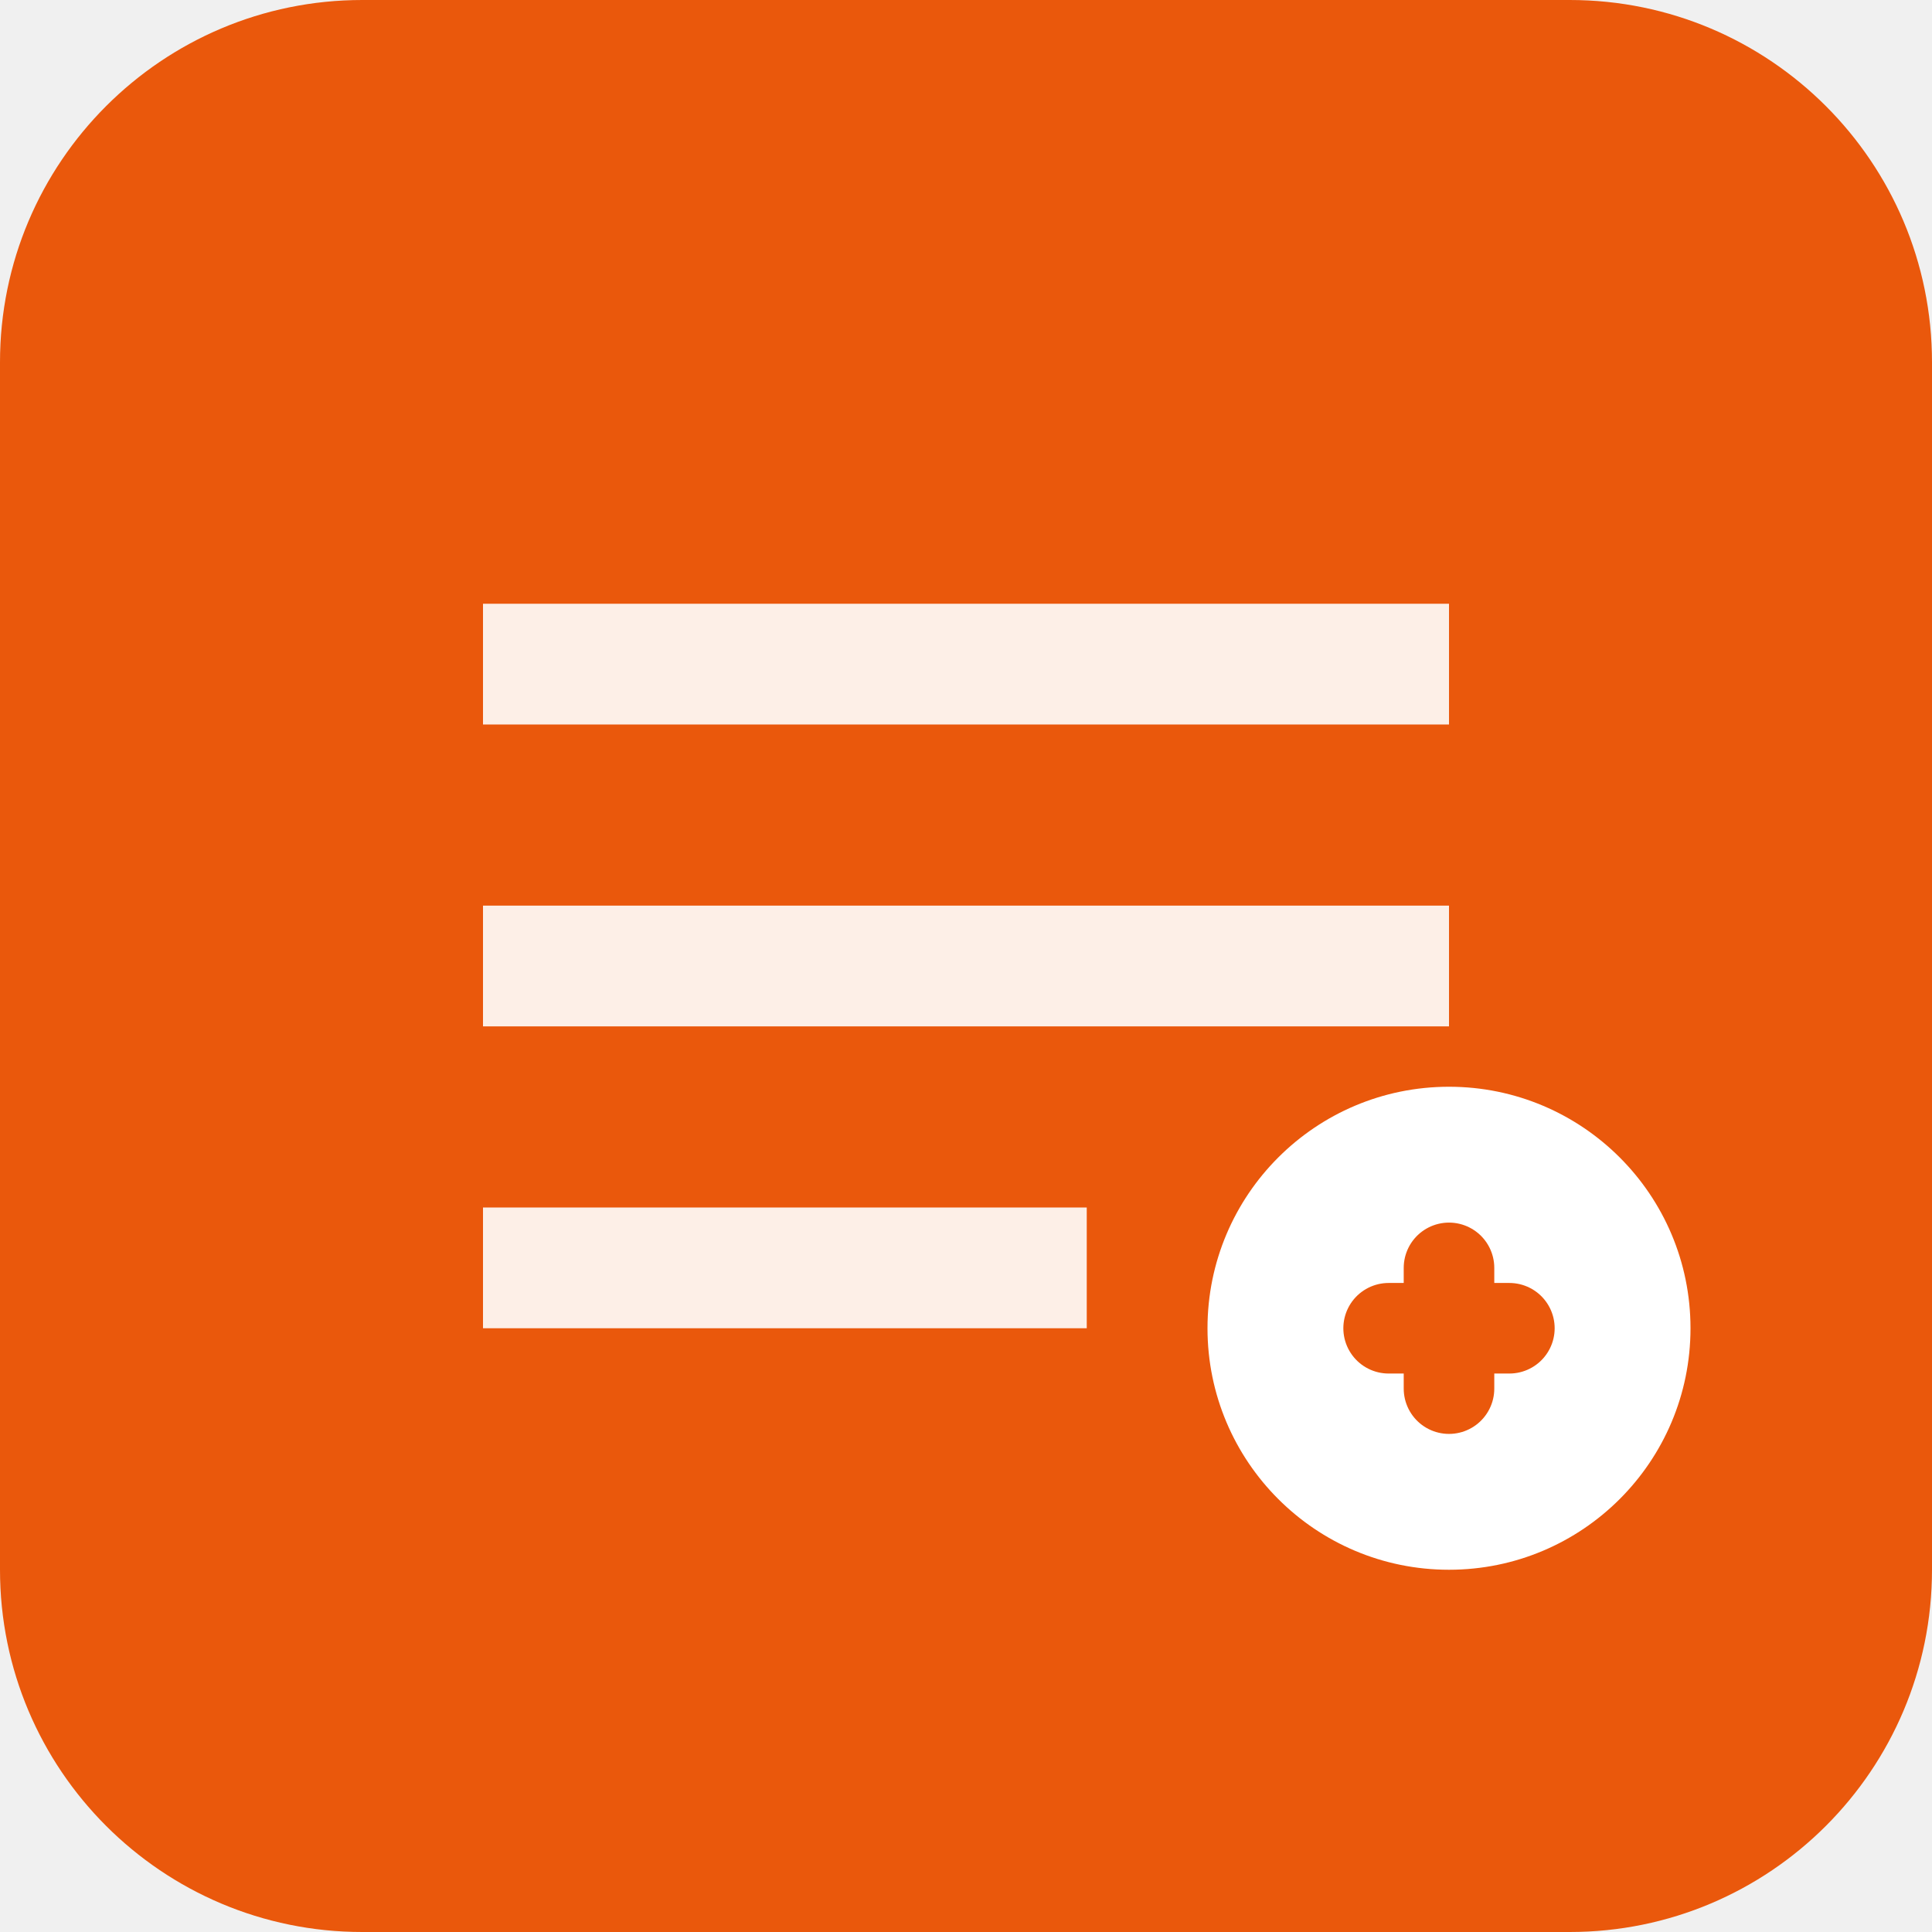
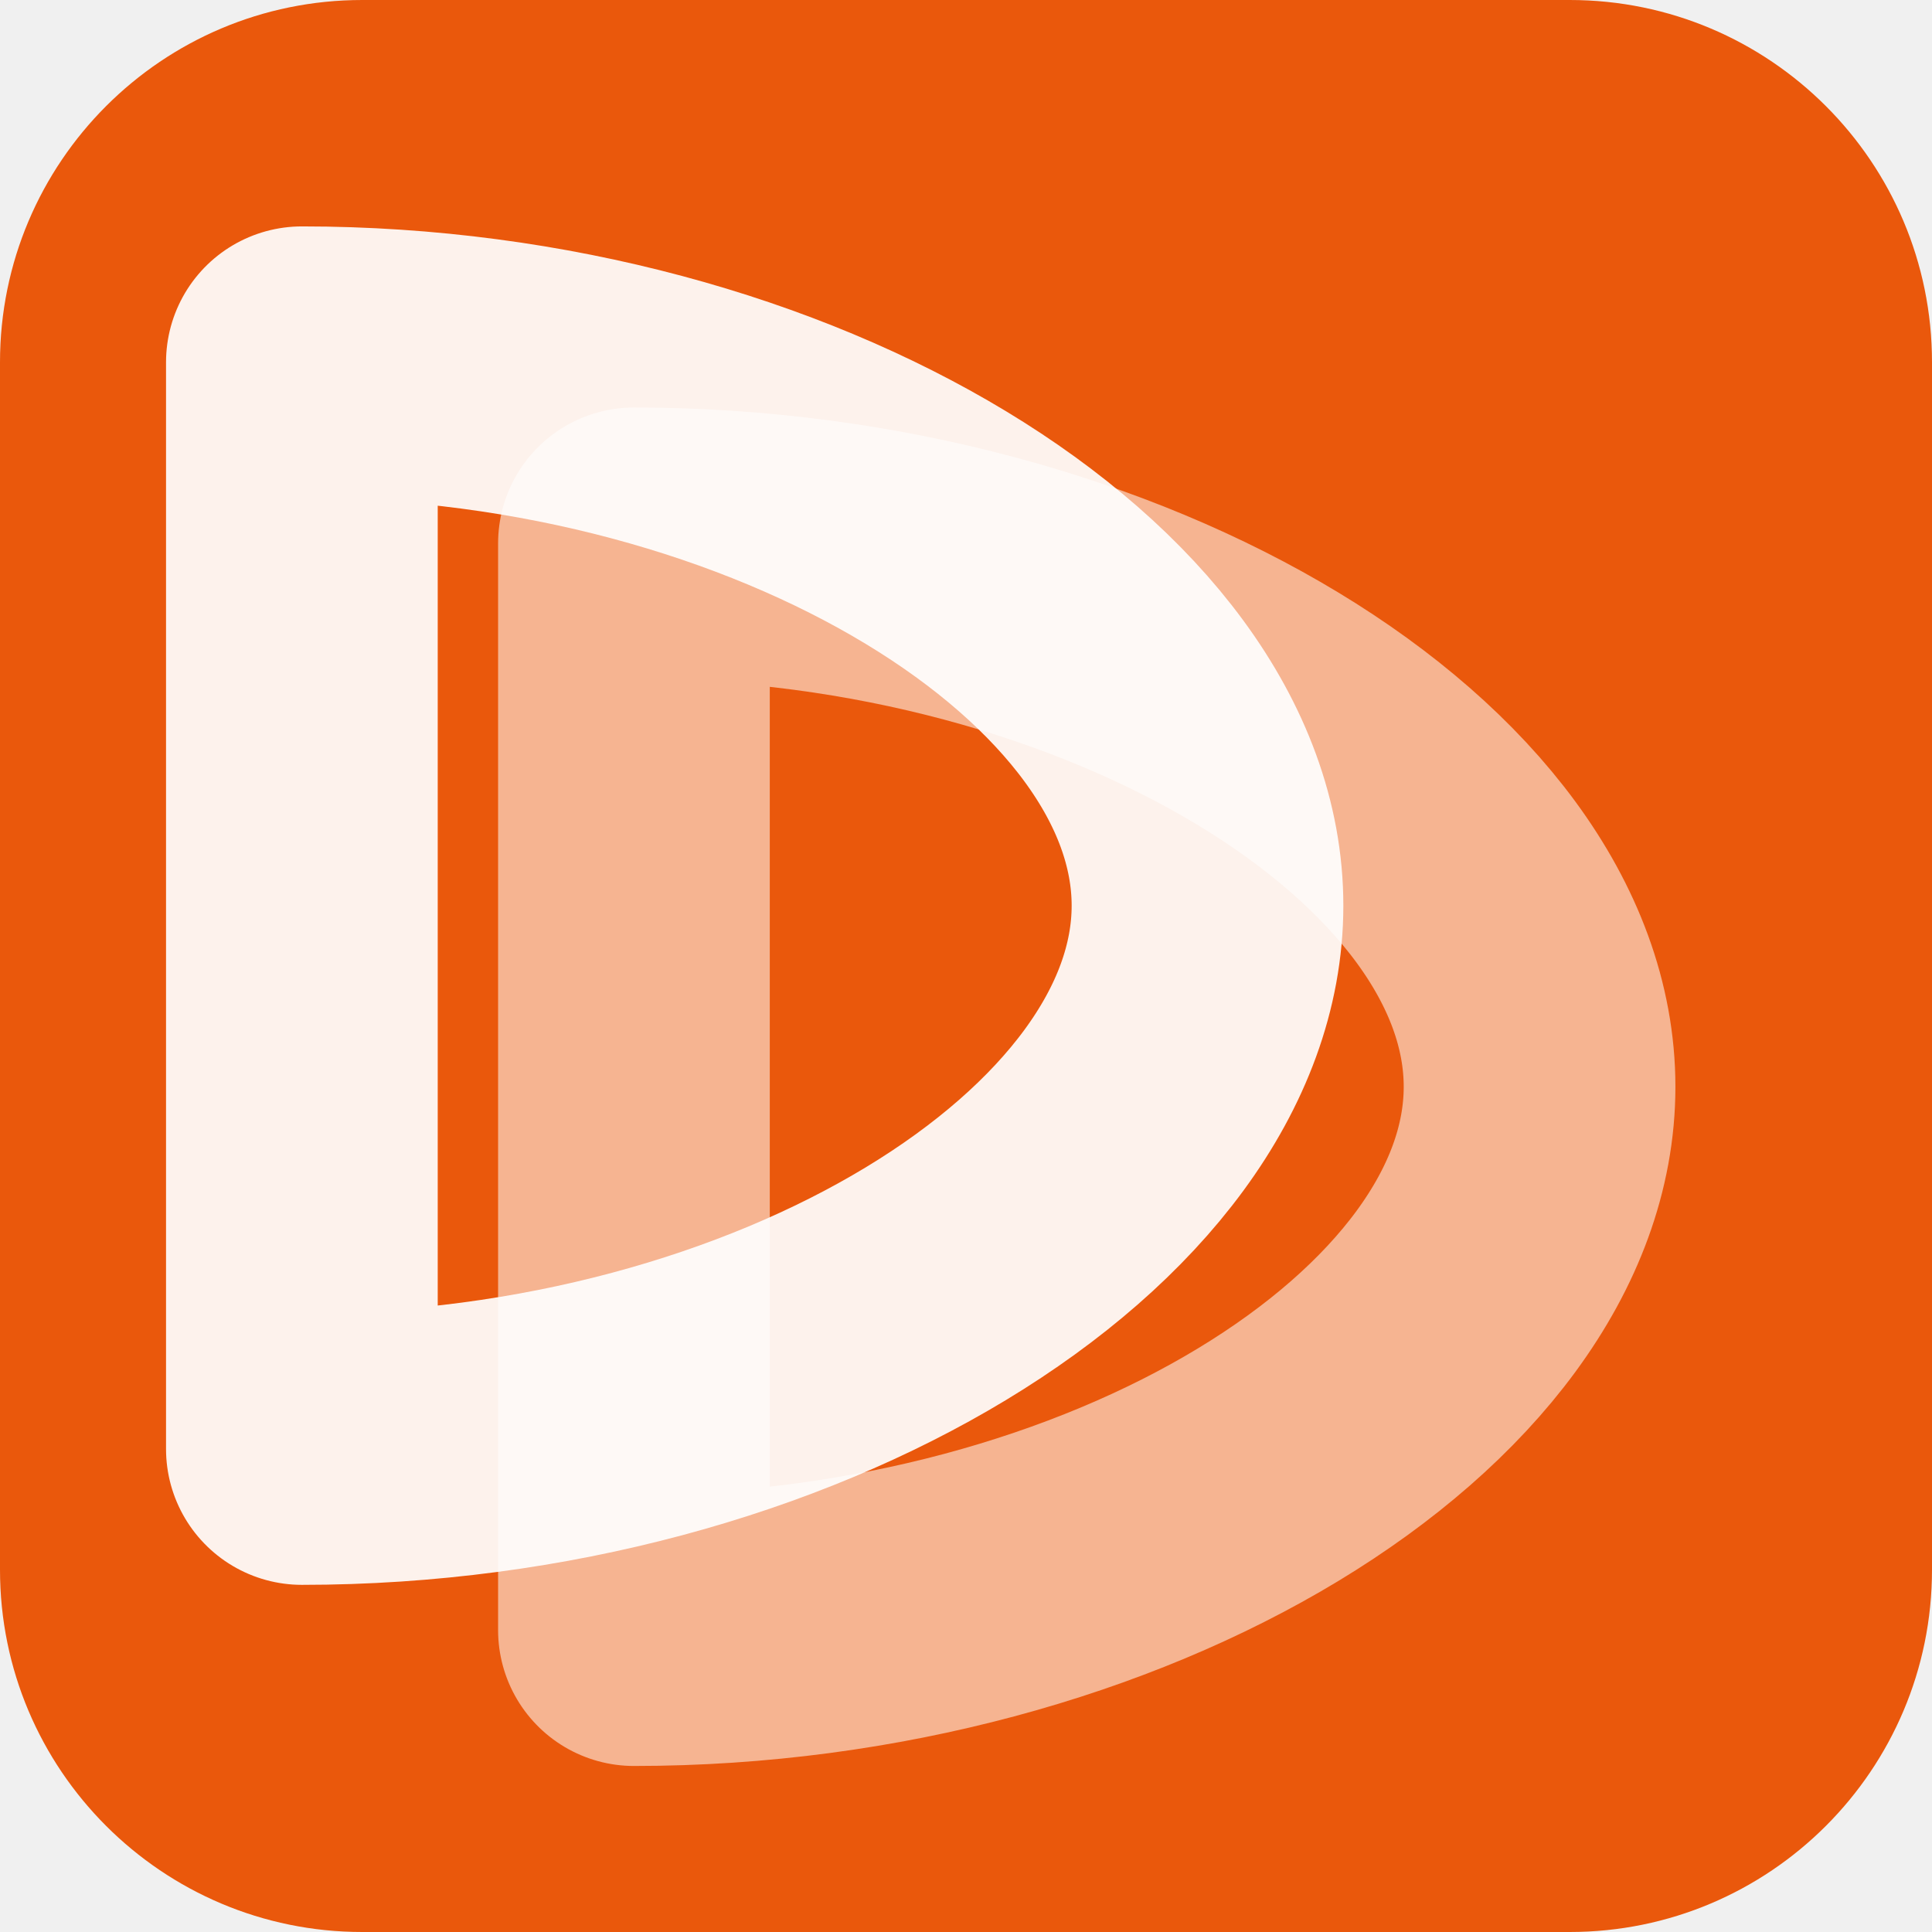
<svg xmlns="http://www.w3.org/2000/svg" viewBox="0 0 32 32" fill="none">
  <rect width="32" height="32" rx="6" fill="#ea580c" />
-   <path d="M8 10h16v2H8zm0 5h16v2H8zm0 5h10v2H8z" fill="#fff" opacity="0.9" />
-   <circle cx="24" cy="22" r="4" fill="#fff" />
-   <path d="M23 22h2m-1-1v2" stroke="#ea580c" stroke-width="1.5" stroke-linecap="round" />
+   <path d="M 5 6 V 24 M 5 6 C 13 6 20 10.3 20 15 C 20 19.7 13 24 5 24" stroke="#fff" stroke-opacity="0.92" stroke-width="4.5" stroke-linecap="round" stroke-linejoin="round" />
+   <path d="M 10.5 9 V 27 M 10.5 9 C 18.5 9 25.5 13.3 25.5 18 C 25.5 22.7 18.5 27 10.5 27" stroke="#fff" stroke-opacity="0.55" stroke-width="4.5" stroke-linecap="round" stroke-linejoin="round" />
</svg>
